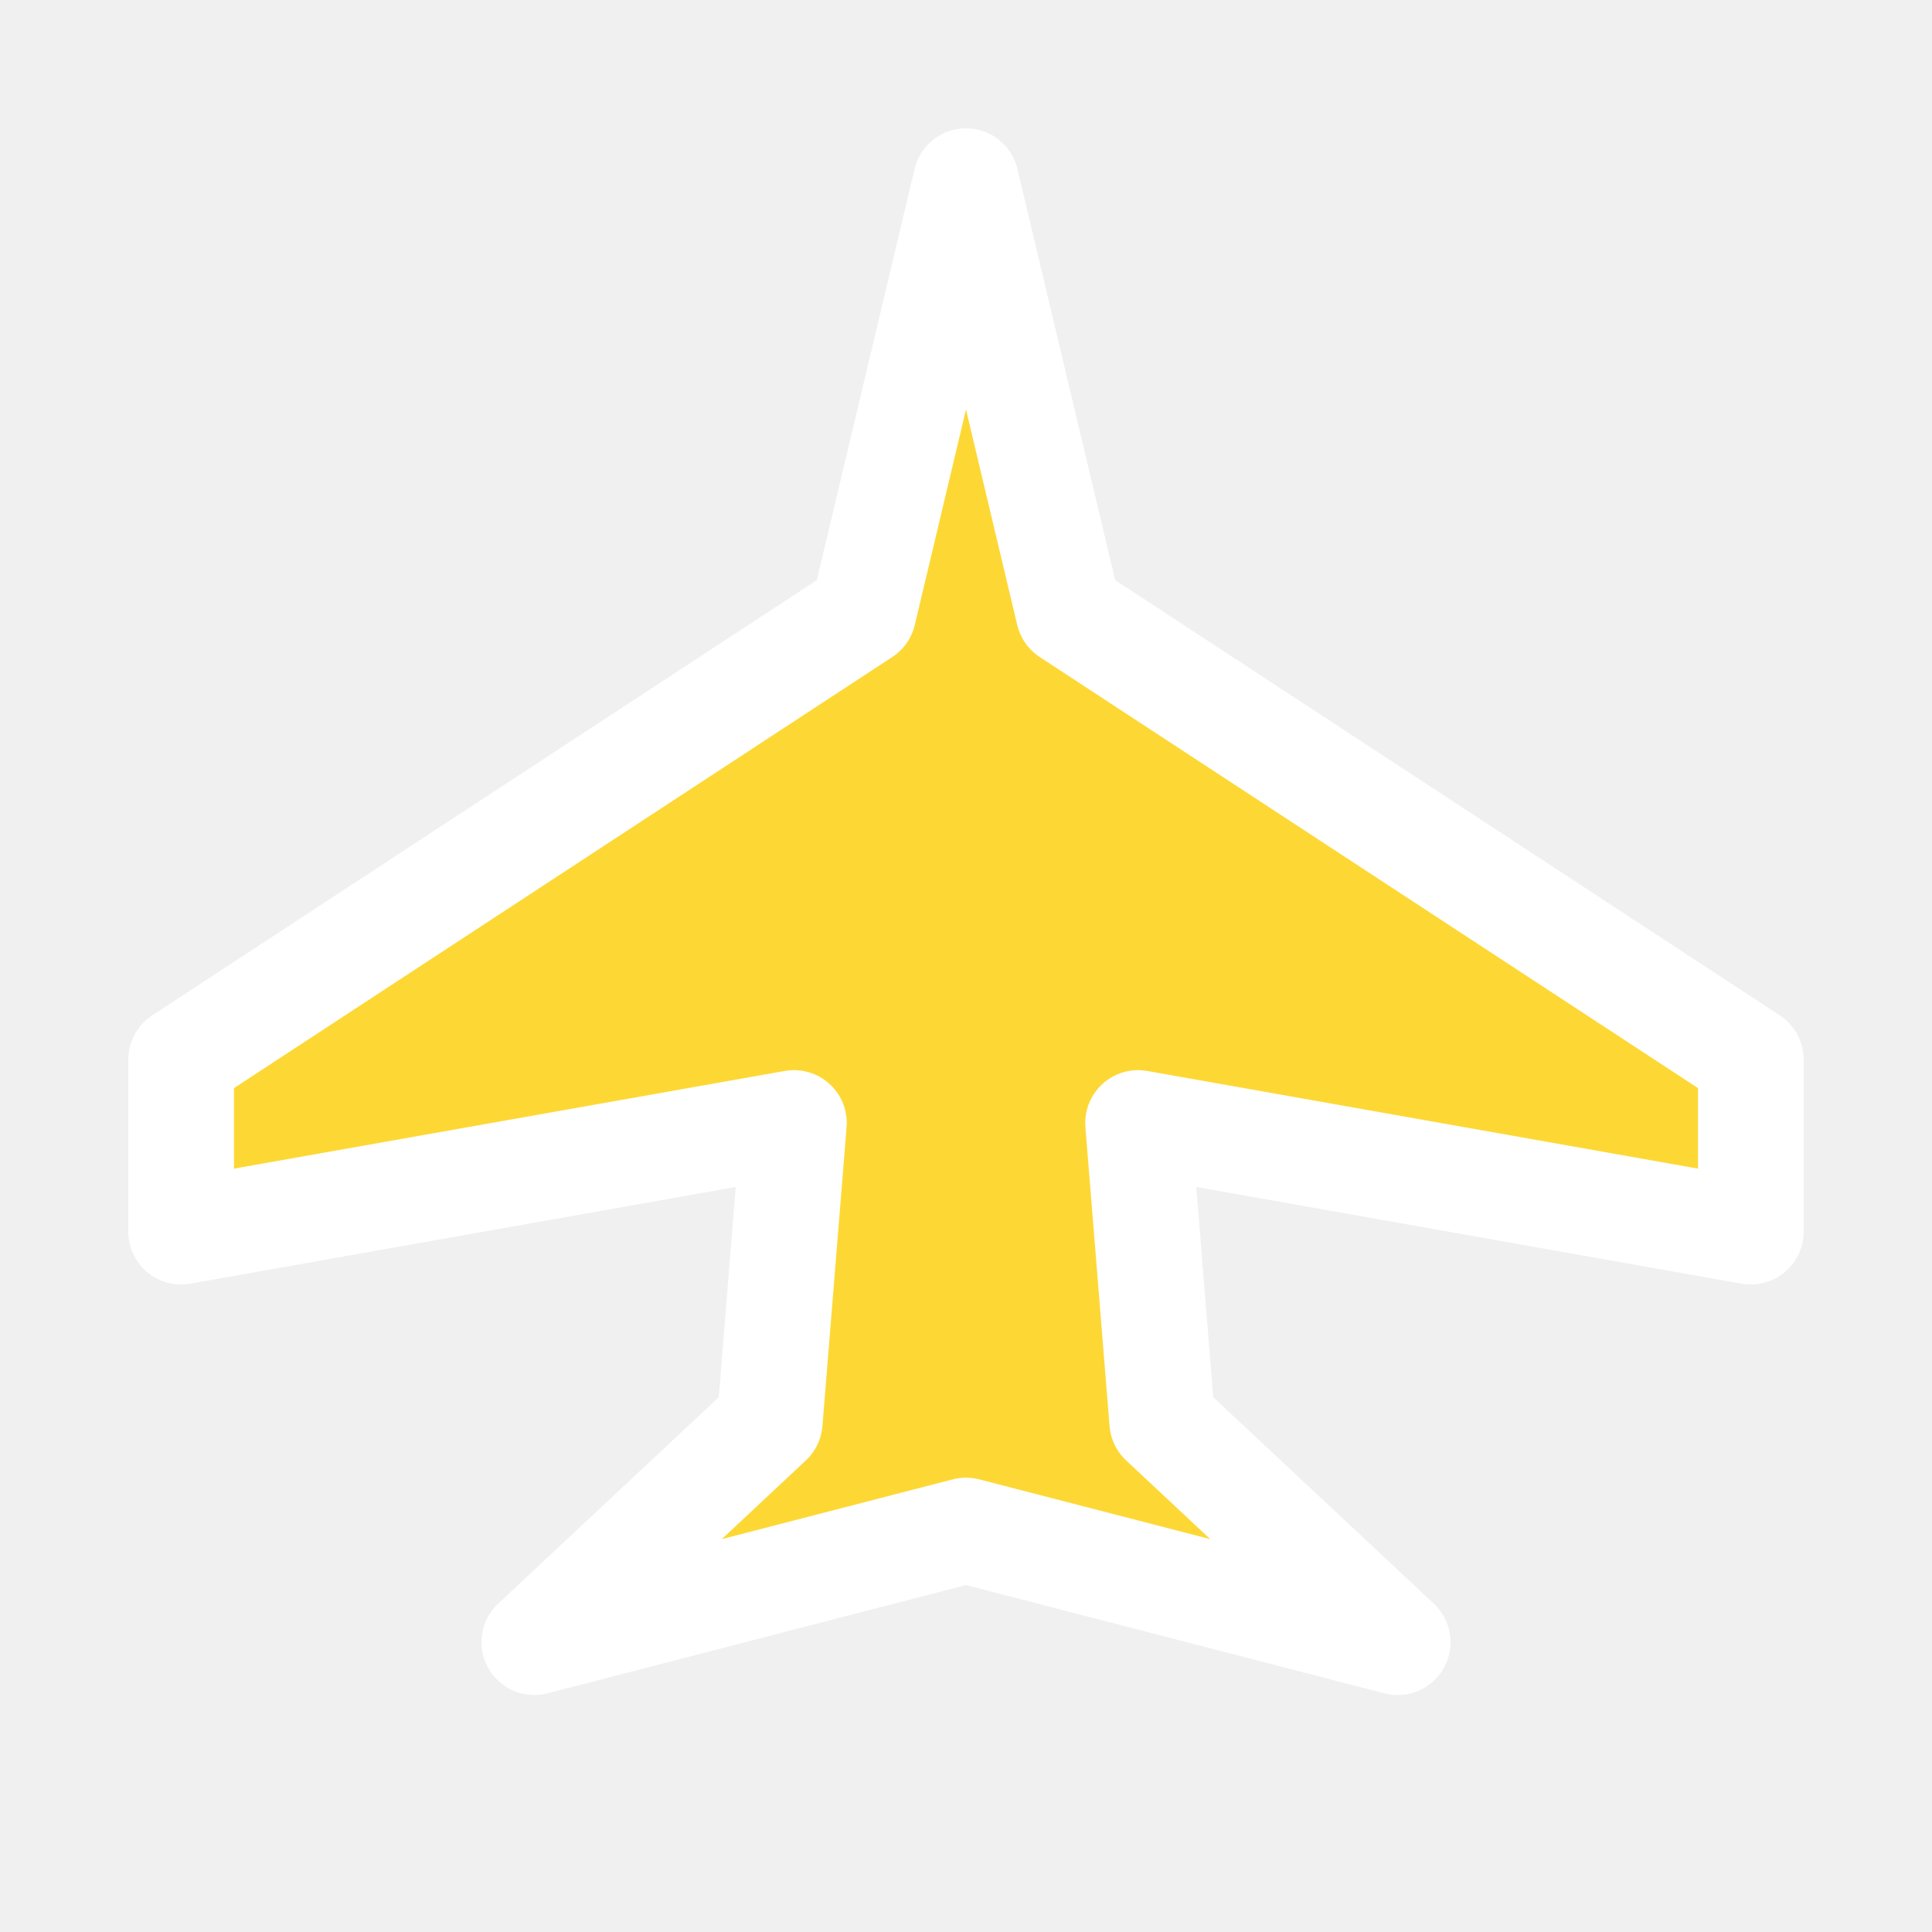
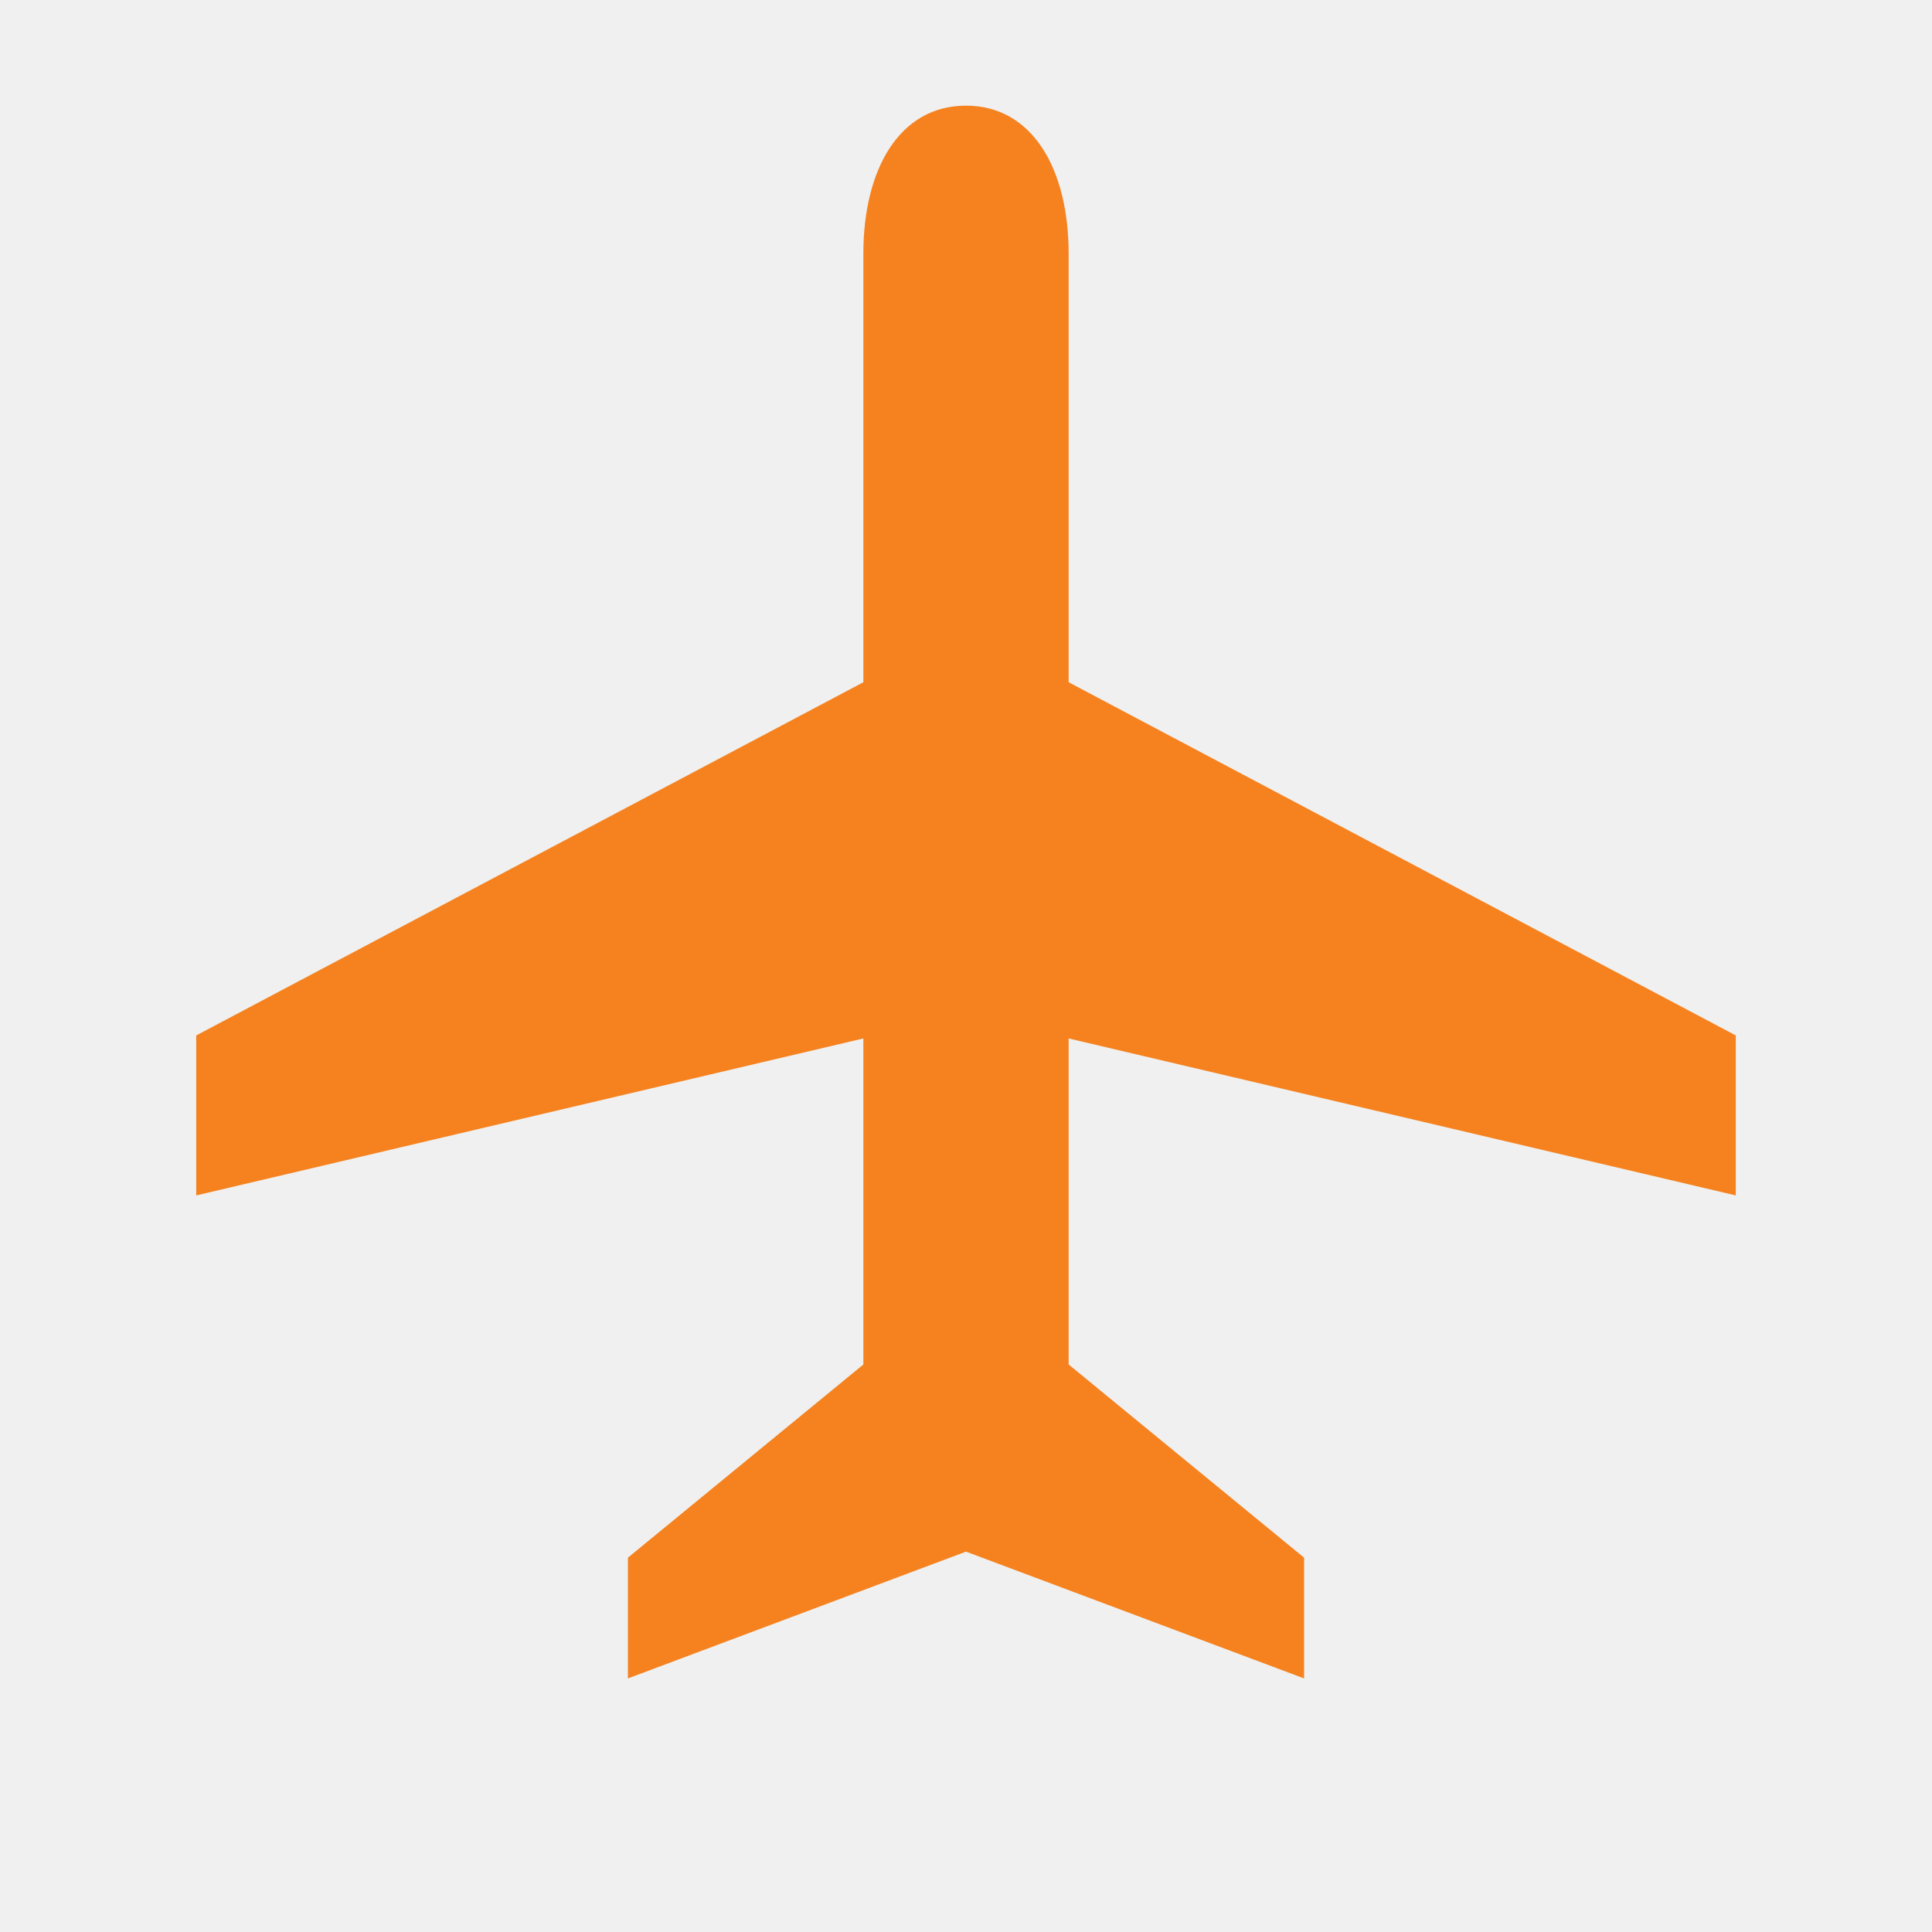
<svg xmlns="http://www.w3.org/2000/svg" viewBox="0 0 64 64" width="64" height="64">
-   <path d="M32.0,6.0L35.4,20.3L58.0,35.1L58.0,40.8L37.7,37.2L38.5,47.1L46.3,54.4L32.0,50.7L17.7,54.4L25.5,47.1L26.3,37.2L6.0,40.8L6.0,35.1L28.6,20.3Z" fill="#FDD835" stroke="#ffffff" stroke-width="3.5" stroke-linejoin="round" />
+   <path d="M32 3.5 C34.2 3.5 35.4 5.6 35.4 8.4 L35.4 22.6 L57.5 34.3 L57.5 39.6 L35.4 34.4 L35.4 45.2 L43.2 51.6 L43.2 55.6 L32 51.4 L20.8 55.6 L20.8 51.6 L28.6 45.2 L28.6 34.4 L6.5 39.6 L6.5 34.3 L28.6 22.6 L28.6 8.4 C28.6 5.6 29.8 3.5 32 3.5 Z" fill="#F5821F" />
</svg>
